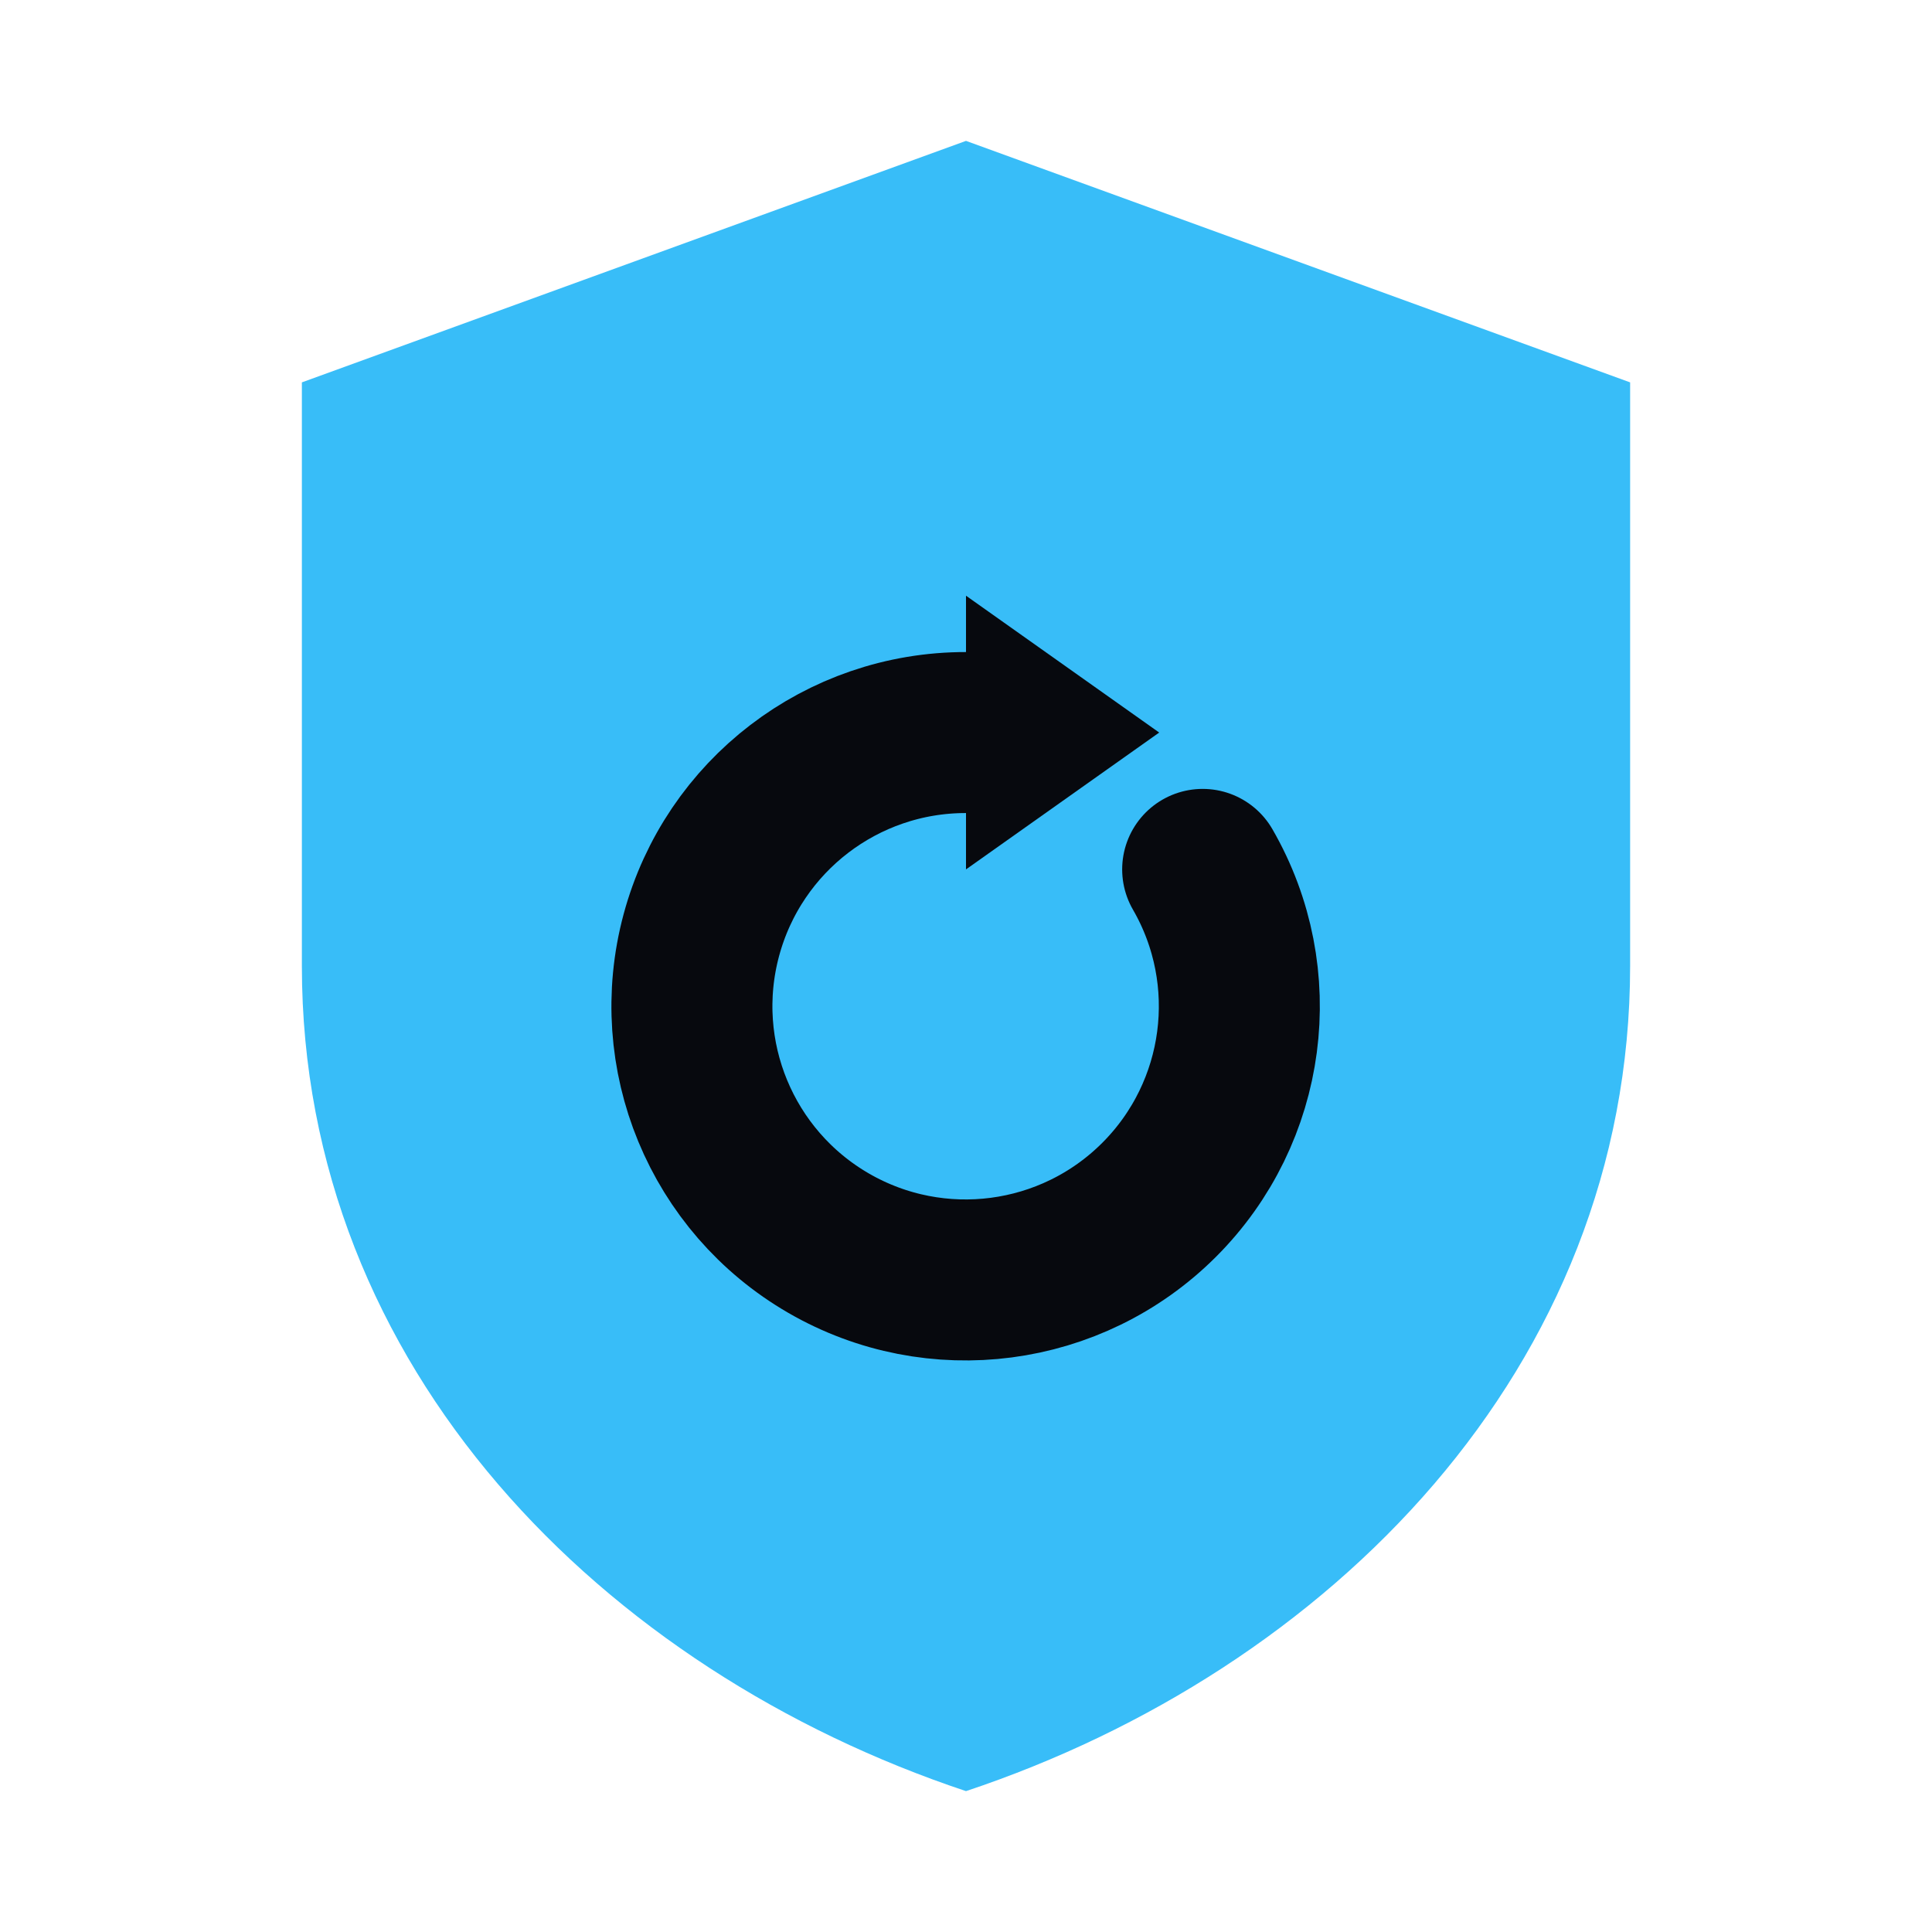
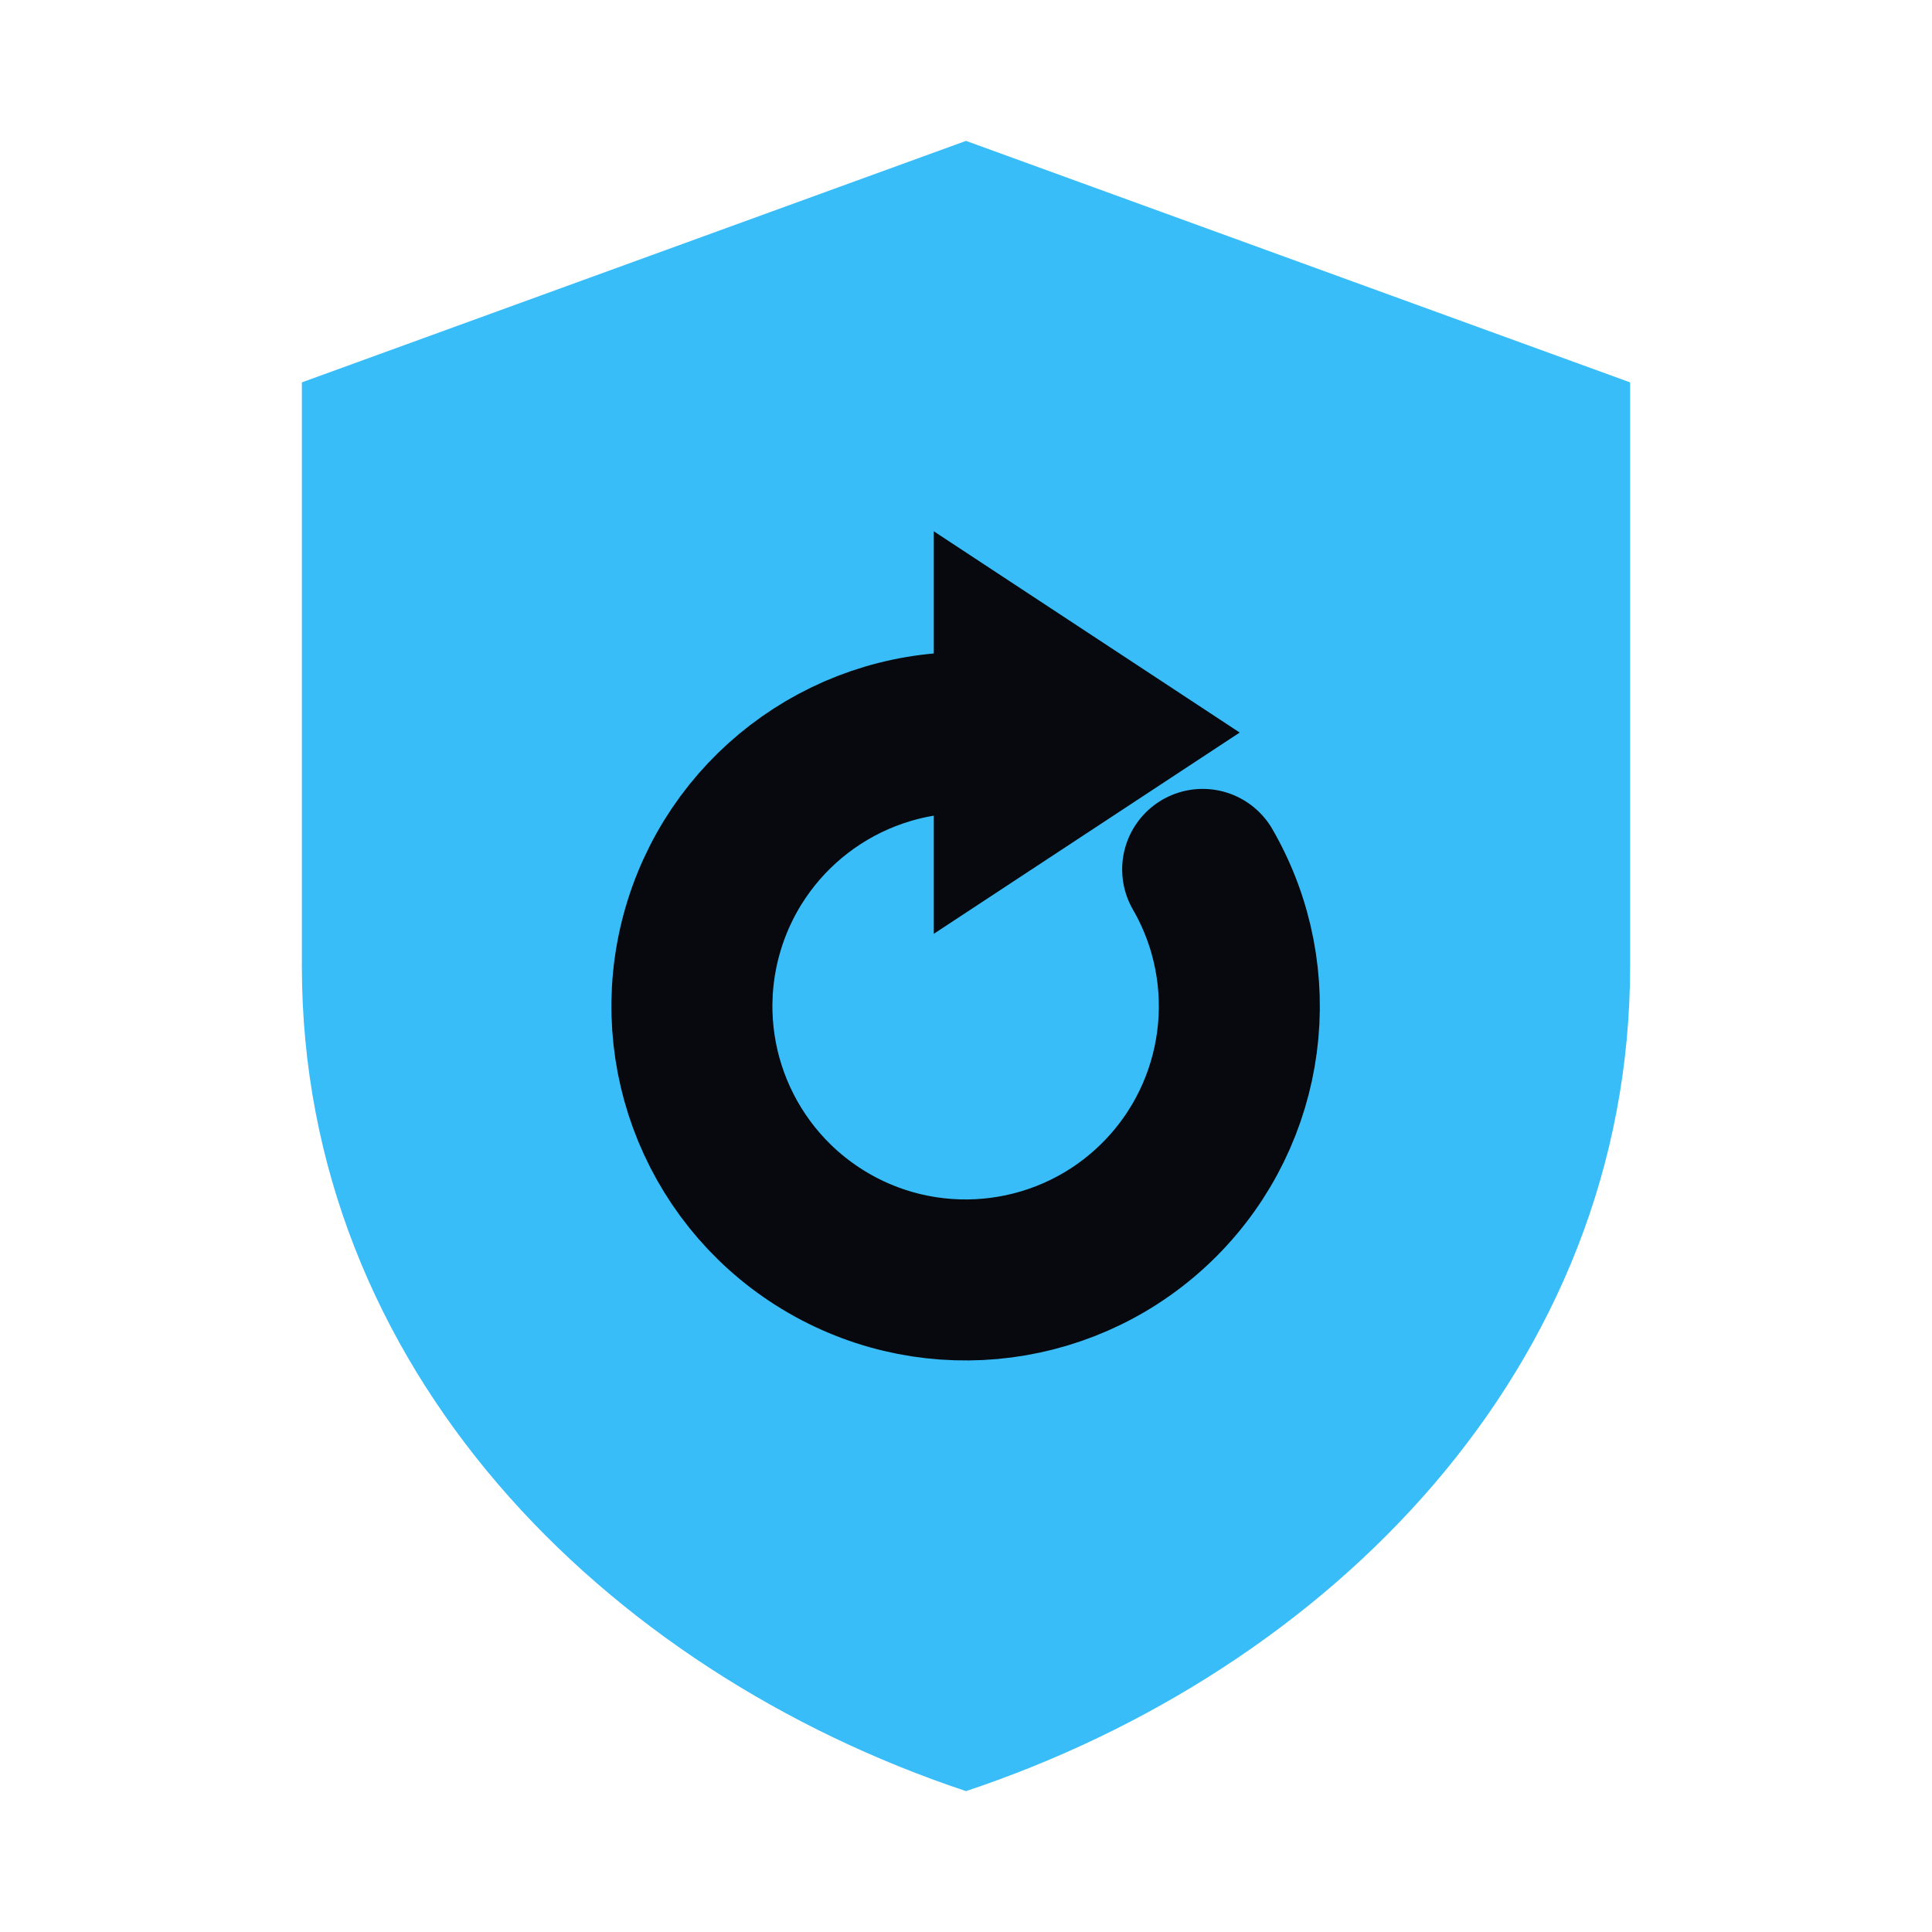
<svg xmlns="http://www.w3.org/2000/svg" viewBox="0 0 24 24" fill="none">
  <path d="M12 1.75 L20.25 4.75 V12 C20.25 17 16.5 20.75 12 22.25 C7.5 20.75 3.75 17 3.75 12 V4.75 Z" fill="#38bdf8" />
  <path d="M14.94 10.8 A3.4 3.4 0 1 1 12 9.1" stroke="#07090e" stroke-width="2" stroke-linecap="round" />
-   <path d="M12 7.4 L14.4 9.1 L12 10.8 Z" fill="#07090e" />
+   <path d="M11.6 6.6 L15.4 9.1 L11.6 11.6 Z" fill="#07090e" />
</svg>
